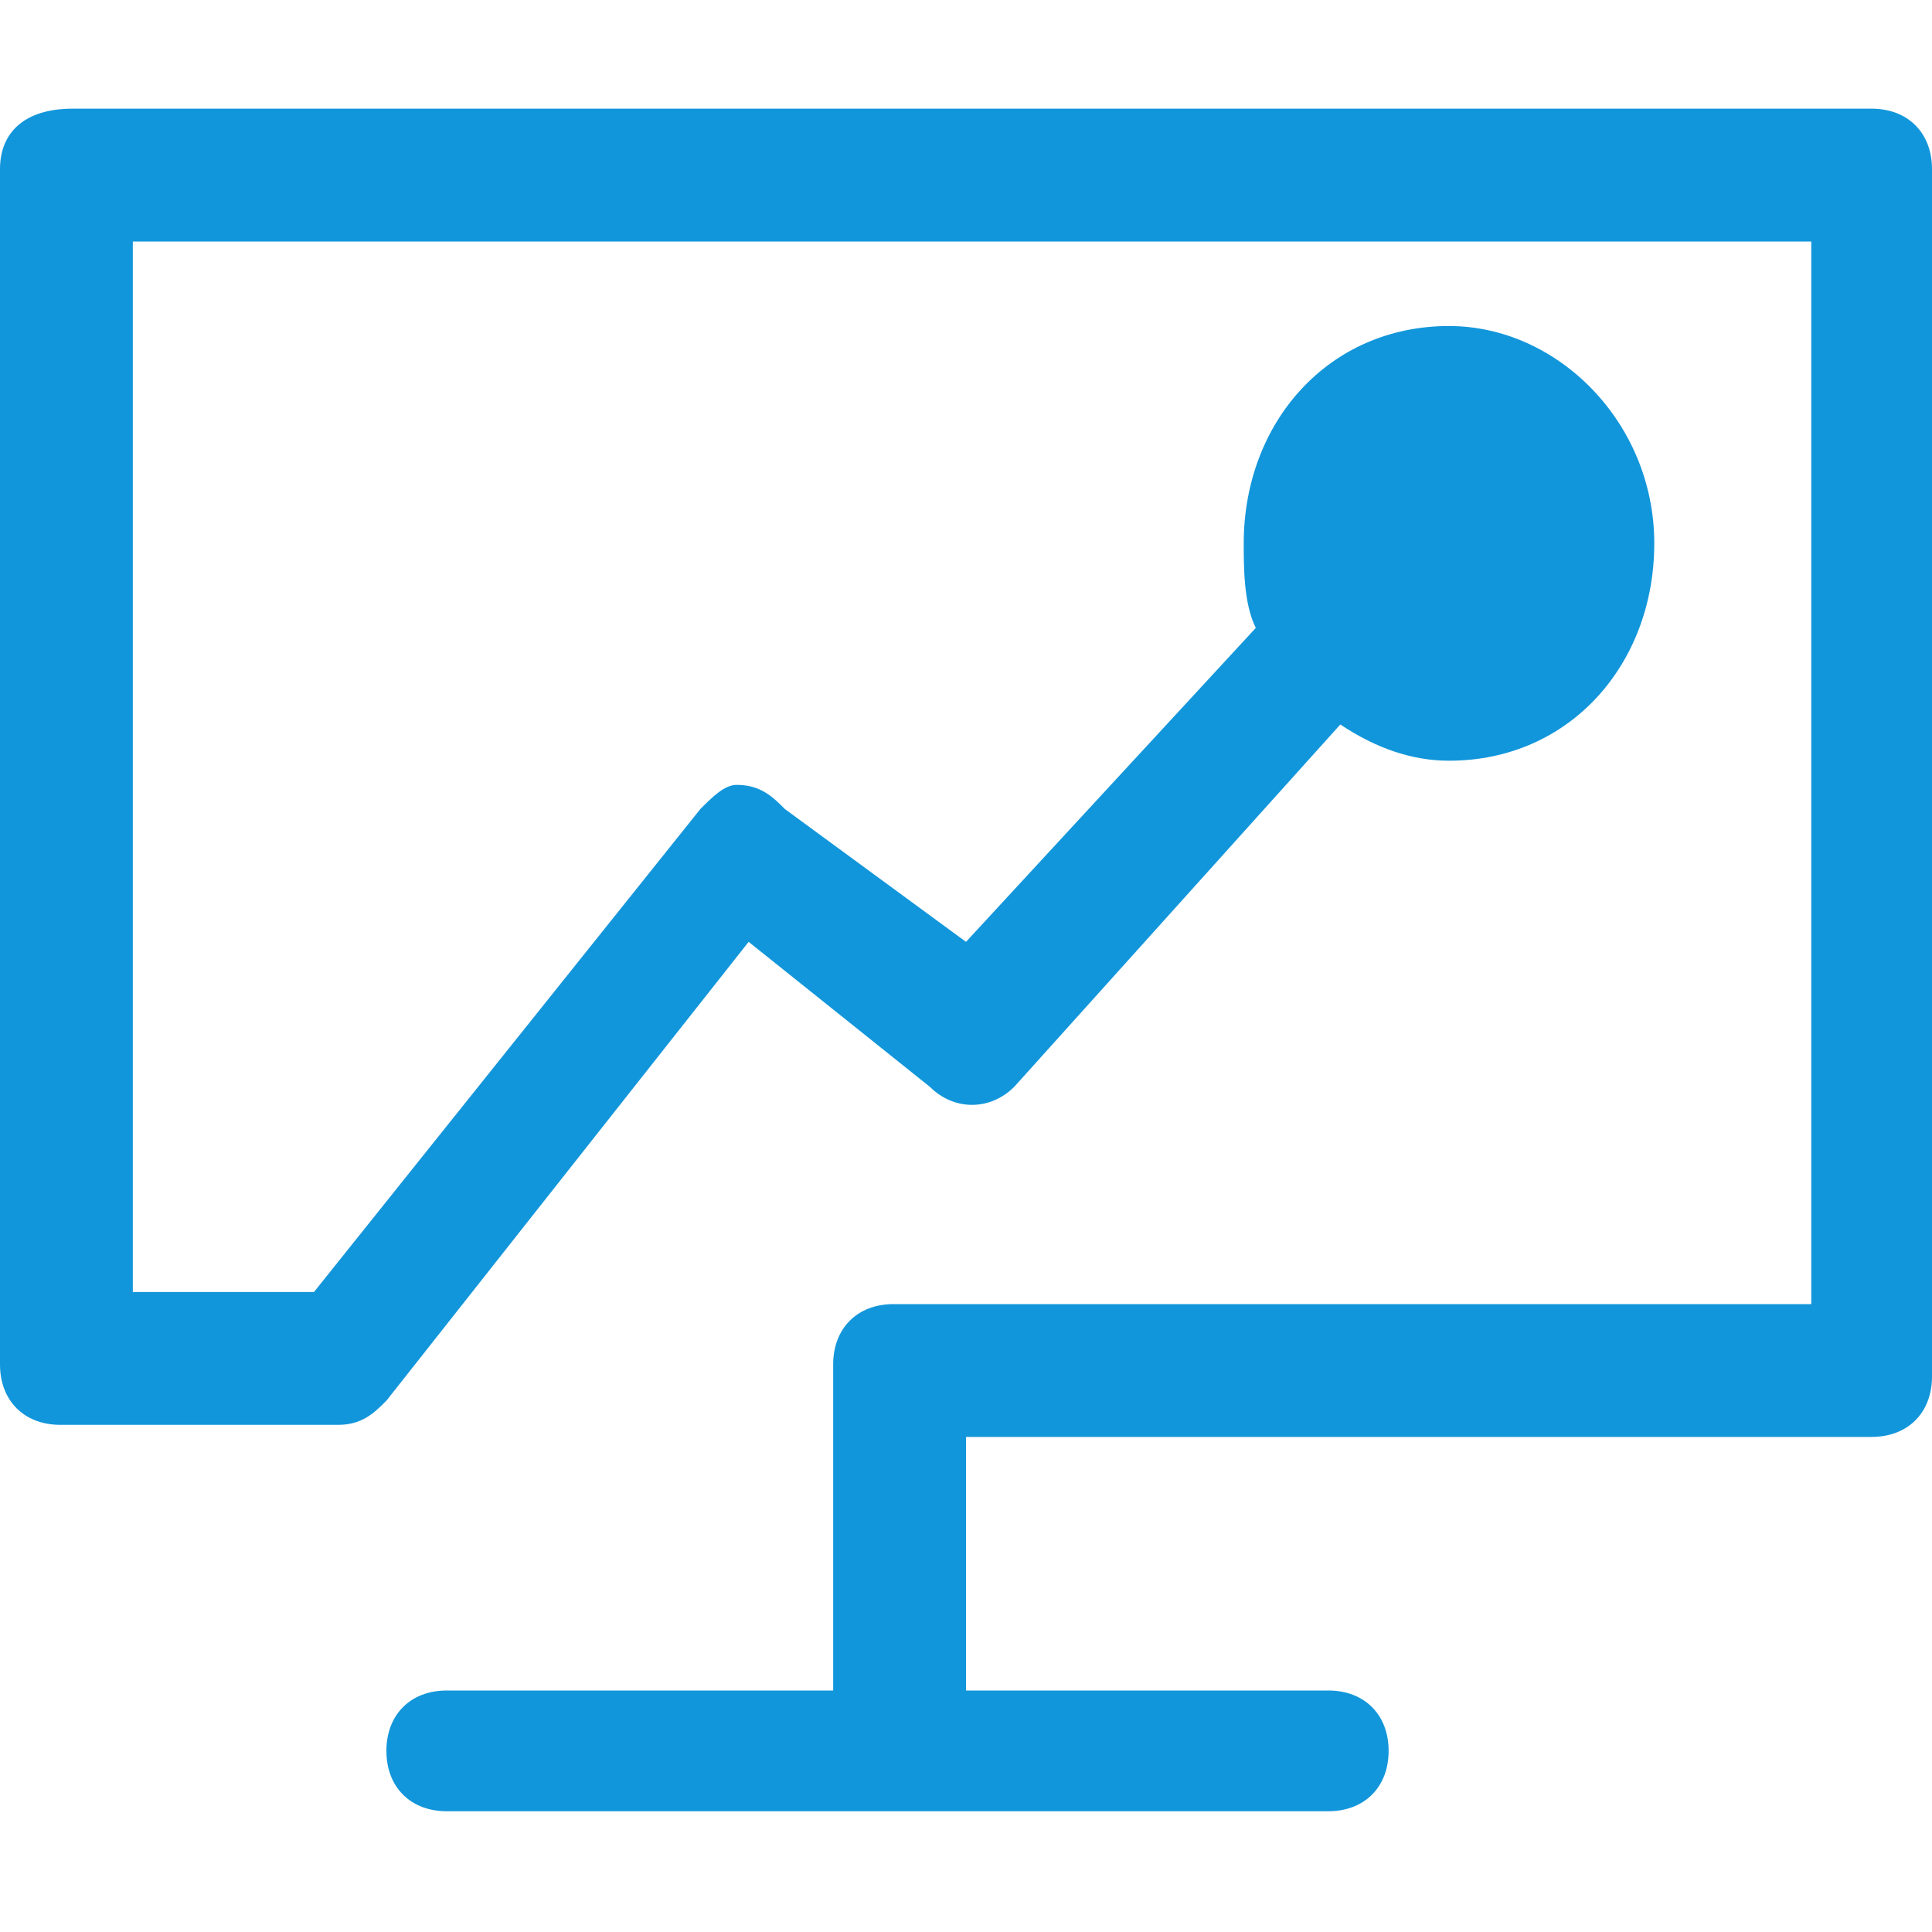
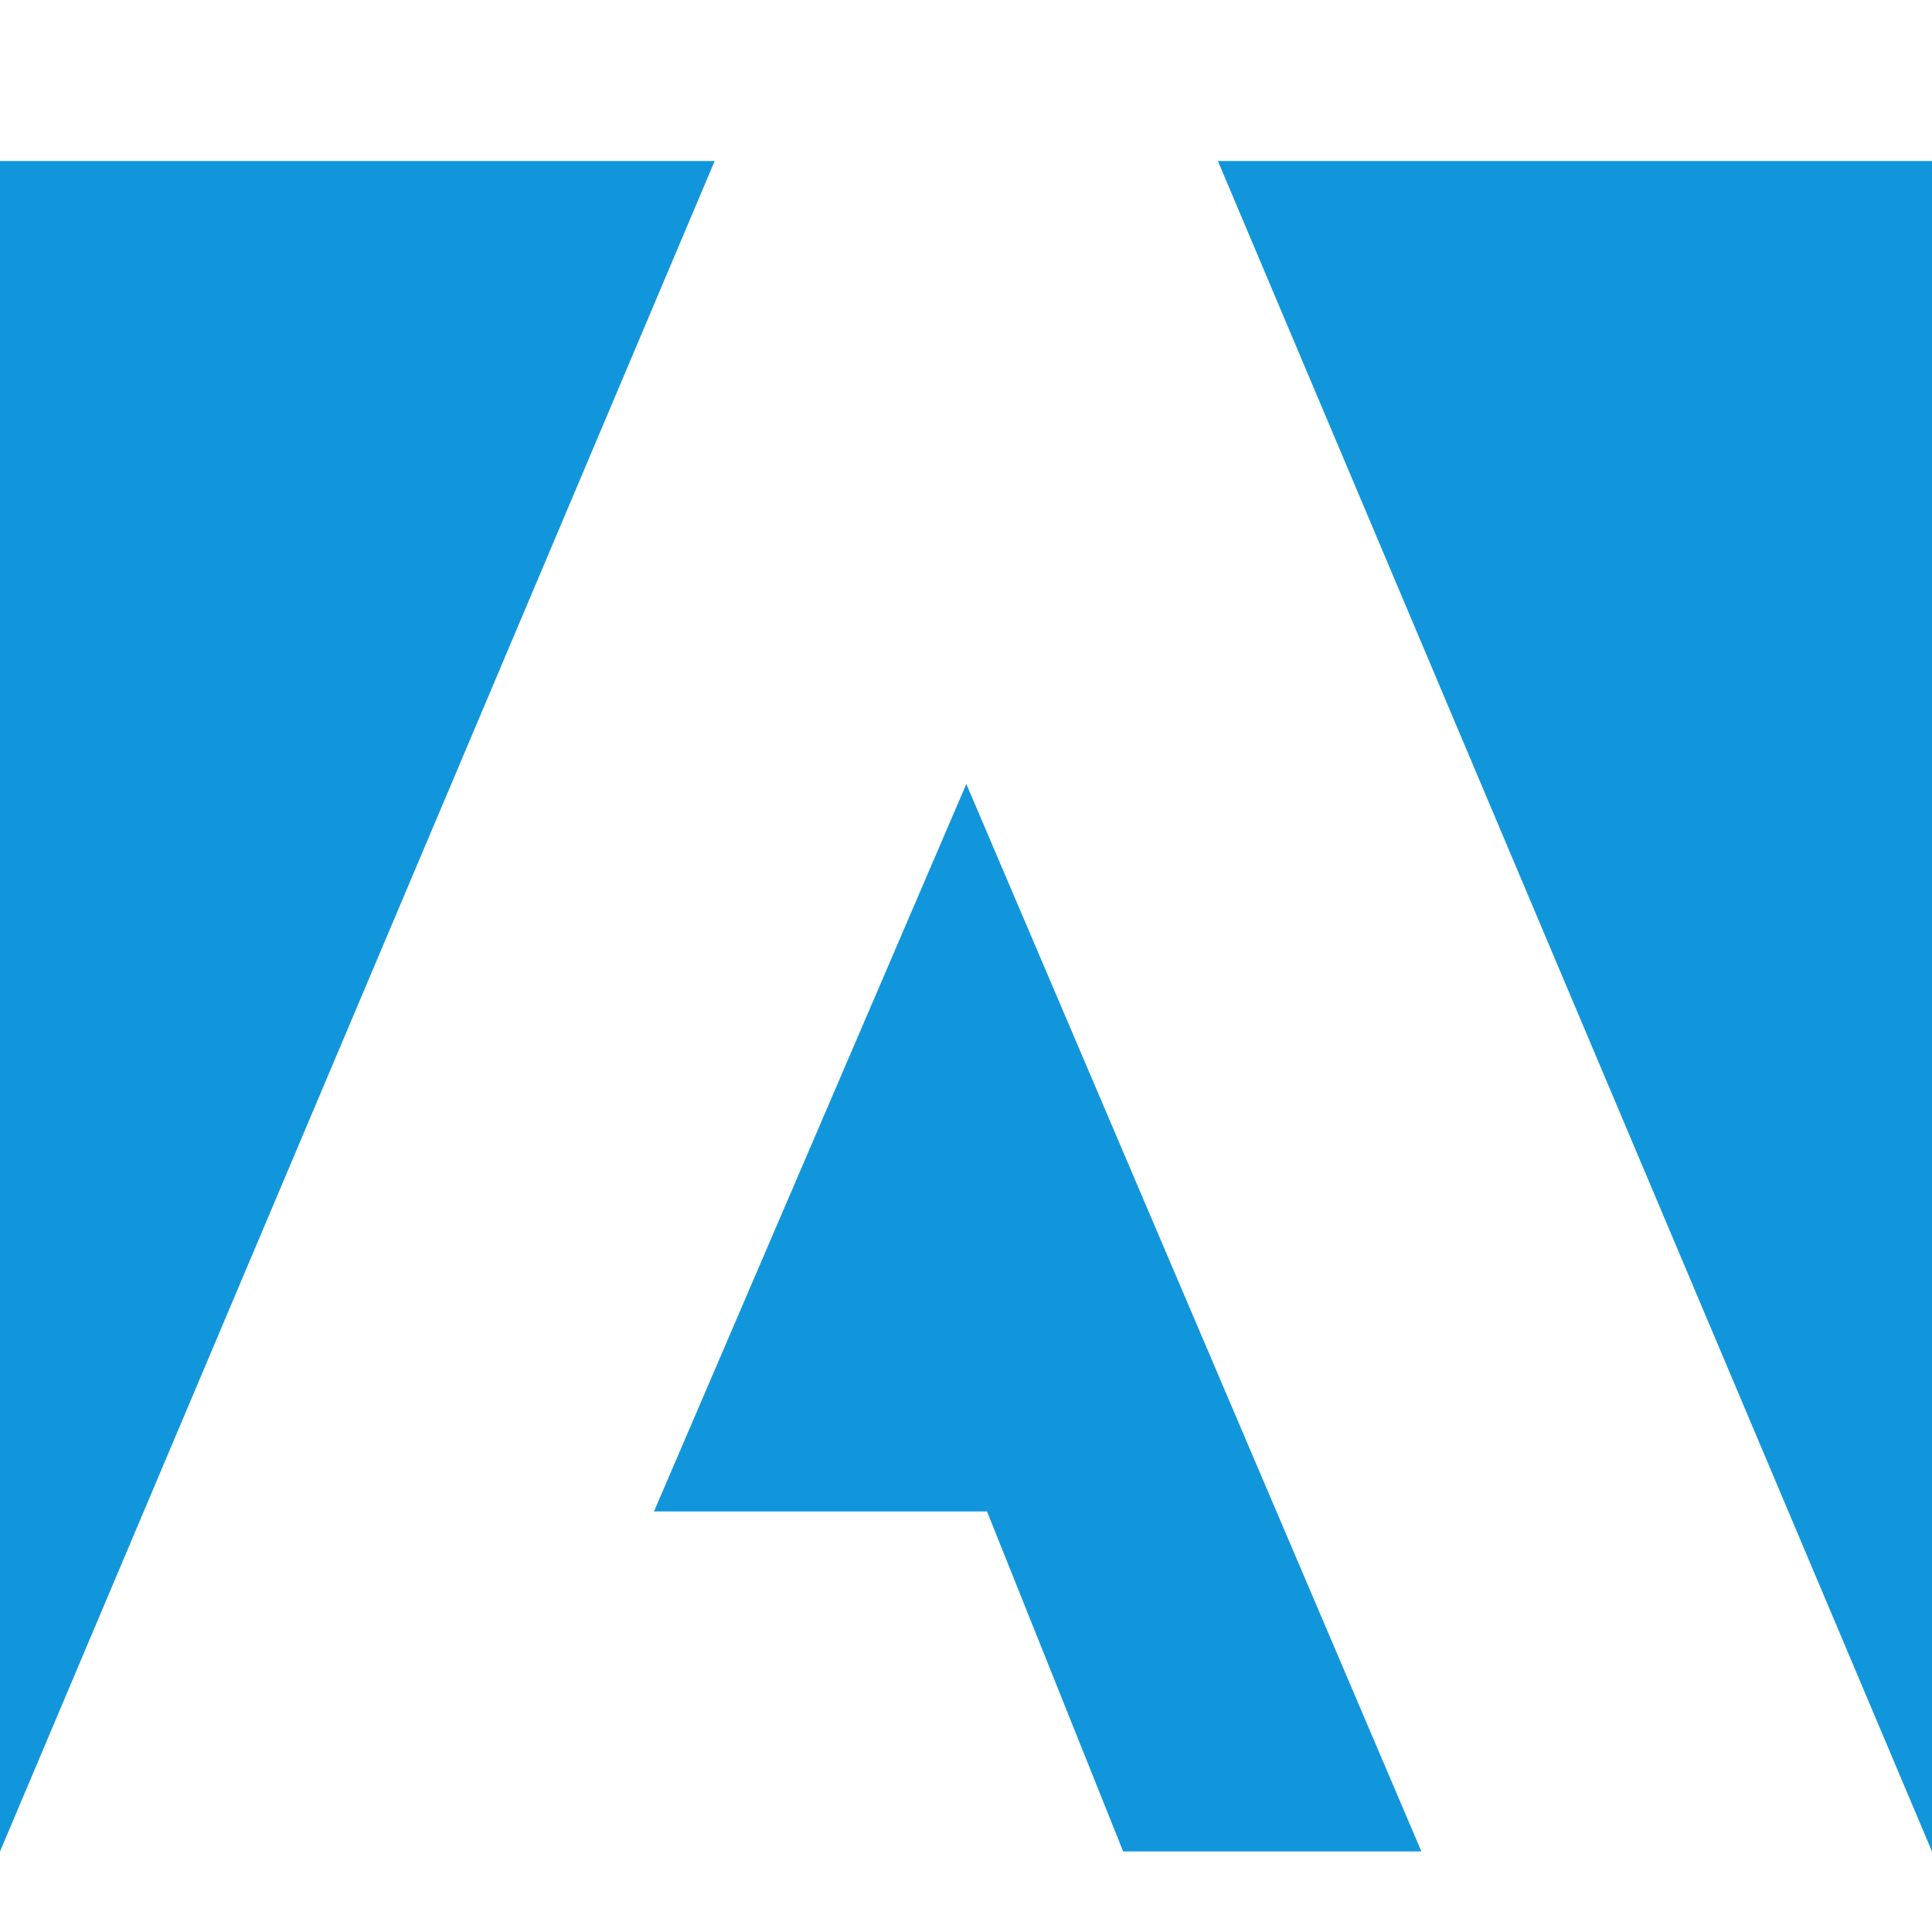
- <svg xmlns="http://www.w3.org/2000/svg" t="1525687435624" class="icon" style="" viewBox="0 0 1024 1024" version="1.1" p-id="1494" width="200" height="200">
+ <svg xmlns="http://www.w3.org/2000/svg" t="1525774229713" class="icon" style="" viewBox="0 0 1024 1024" version="1.1" p-id="4721" width="200" height="200">
  <defs>
    <style type="text/css" />
  </defs>
-   <path d="M992 57.6H38.4c-25.6 0-38.4 12.8-38.4 32v633.6c0 19.2 12.8 32 32 32h147.2c12.8 0 19.2-6.4 25.6-12.8l192-243.2L492.8 576c12.8 12.8 32 12.8 44.8 0l172.8-192c19.2 12.8 38.4 19.2 57.6 19.2 64 0 108.8-51.2 108.8-115.2s-51.2-115.2-108.8-115.2c-64 0-108.8 51.2-108.8 115.2 0 12.8 0 32 6.4 44.8L512 499.2 416 428.8c-6.4-6.4-12.8-12.8-25.6-12.8-6.4 0-12.8 6.4-19.2 12.8l-204.8 256H70.4V128H960v563.2H473.6c-19.2 0-32 12.8-32 32V896H236.8c-19.2 0-32 12.8-32 32s12.8 32 32 32H704c19.2 0 32-12.8 32-32s-12.8-32-32-32H512v-134.4h480c19.2 0 32-12.8 32-32v-640c0-19.2-12.8-32-32-32z" fill="#1296db" p-id="1495" />
+   <path d="M645.504 85.333H1024v896L645.504 85.333zM0 85.333h378.795L0 981.333V85.333z m346.624 715.776l165.547-385.579 241.195 565.76h-158.08l-72.149-180.181H346.624z" p-id="4722" fill="#1296db" />
</svg>
